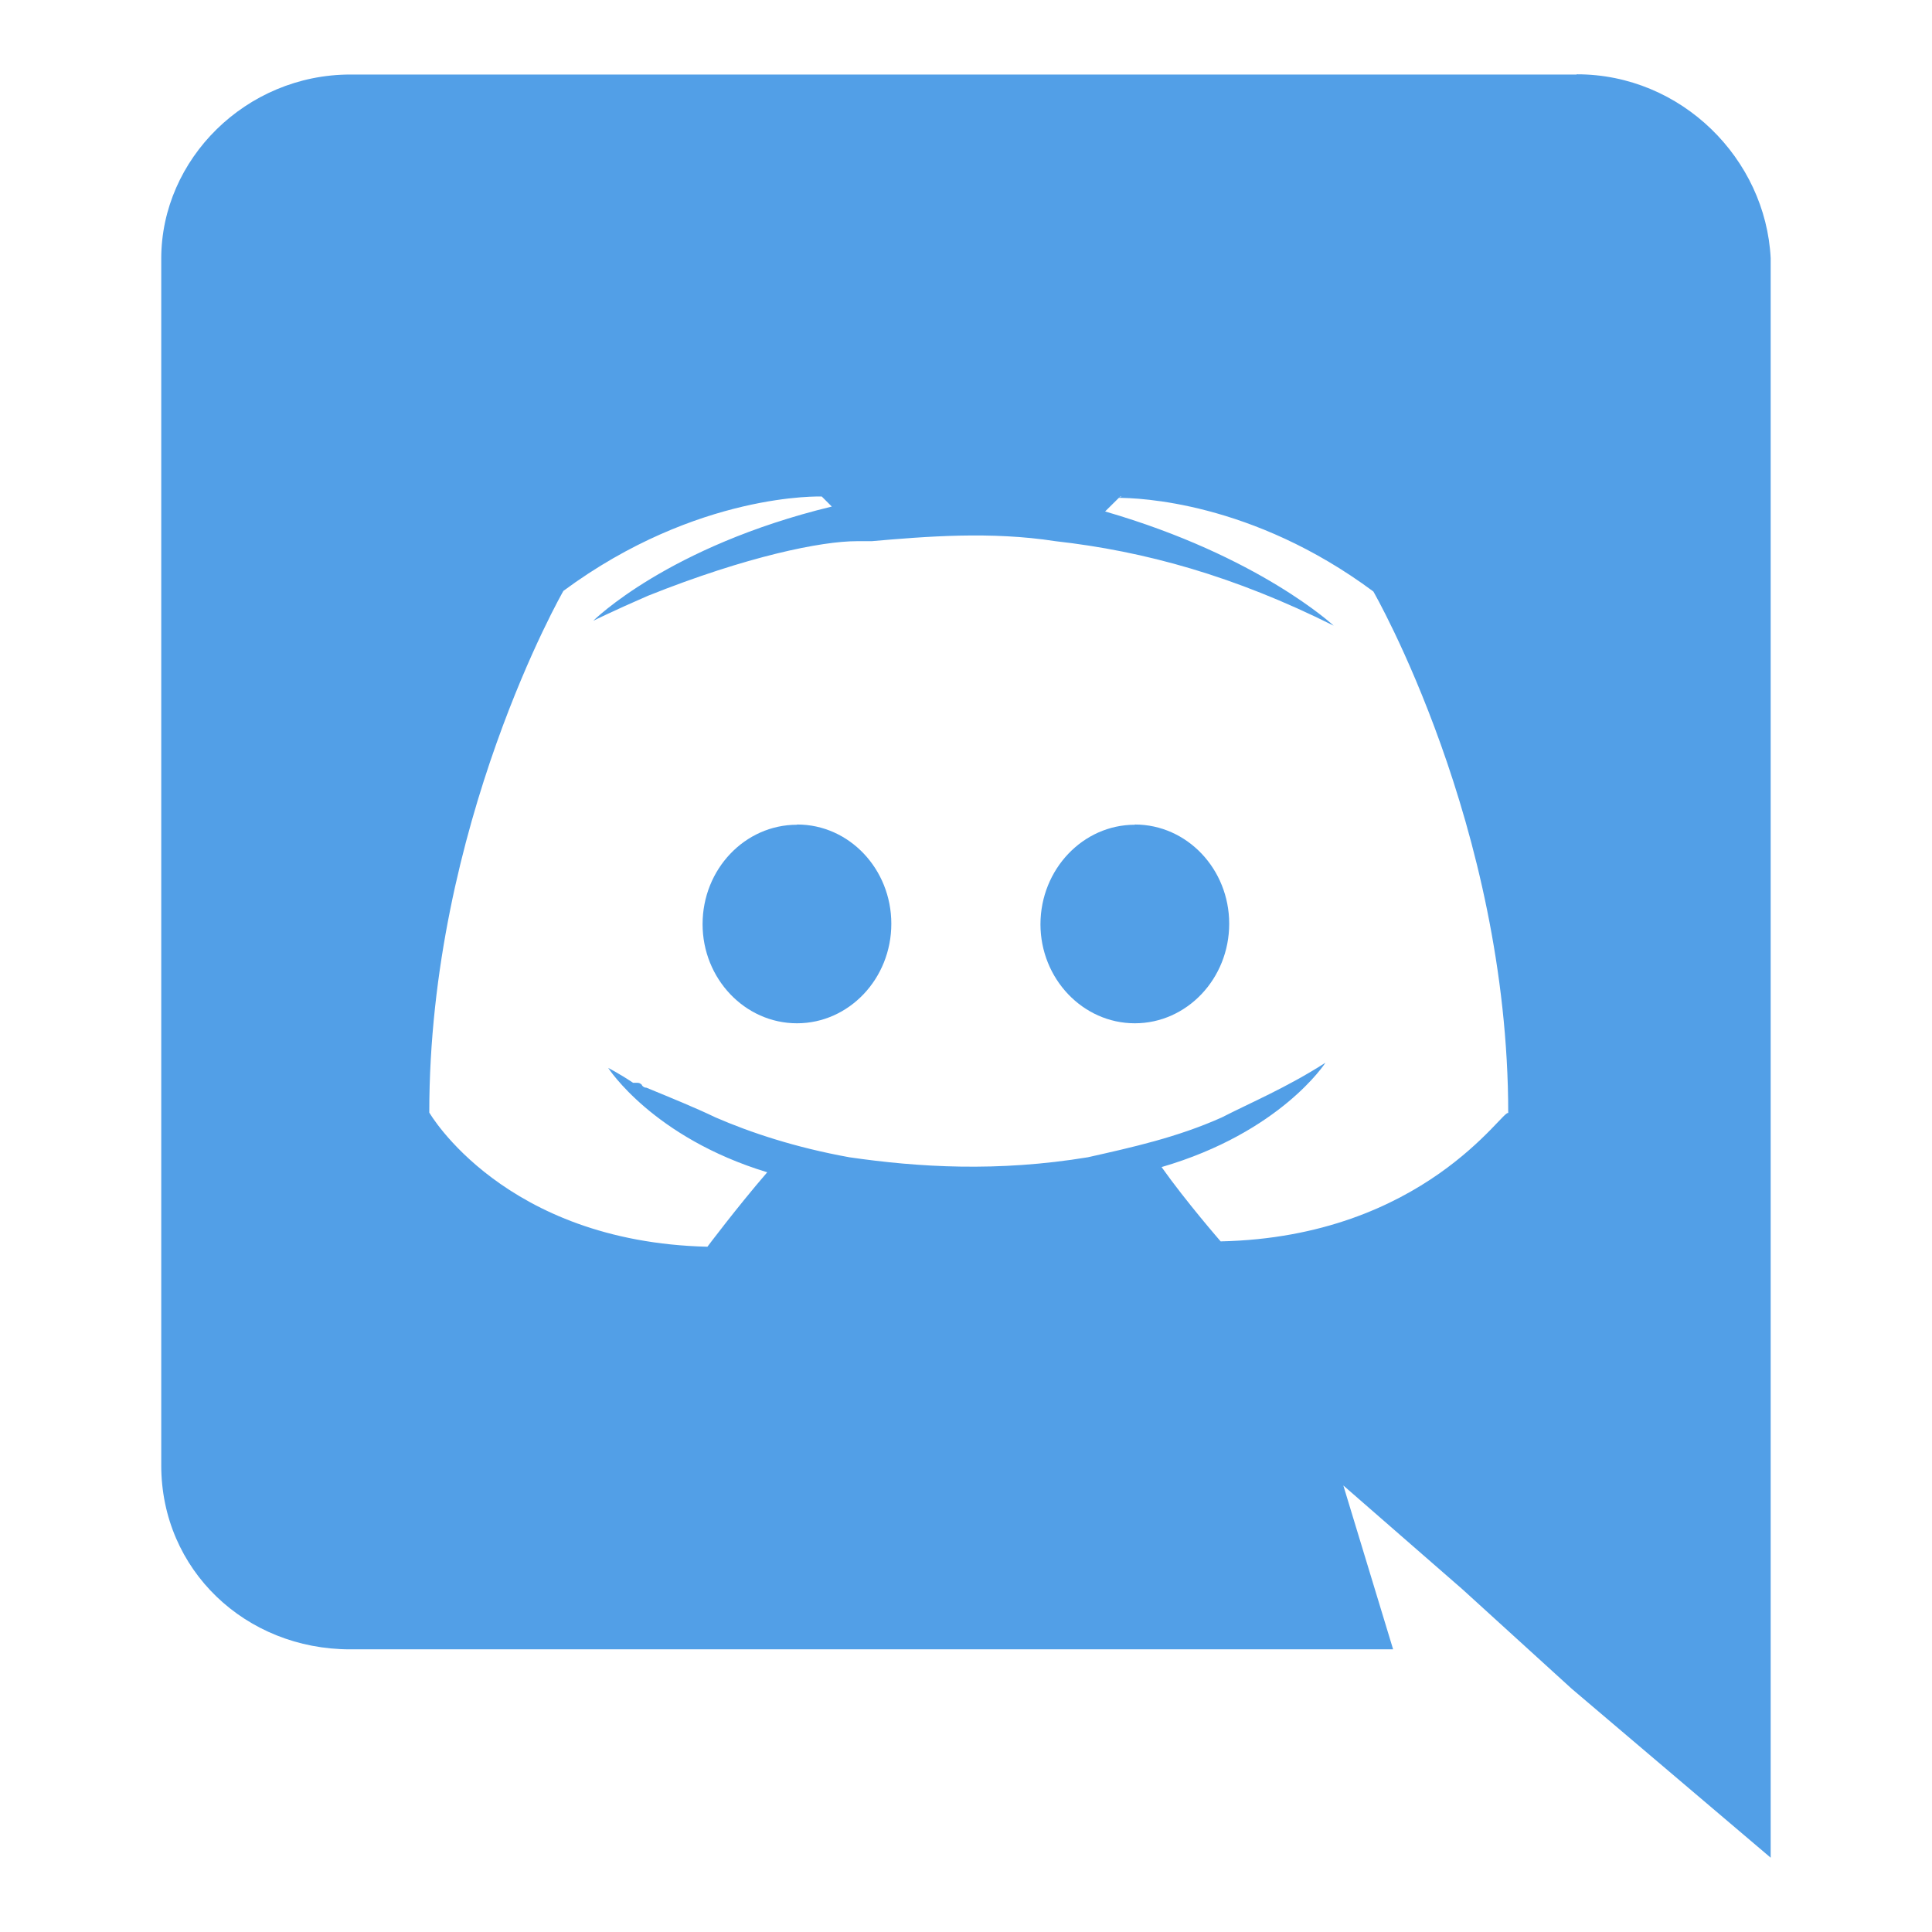
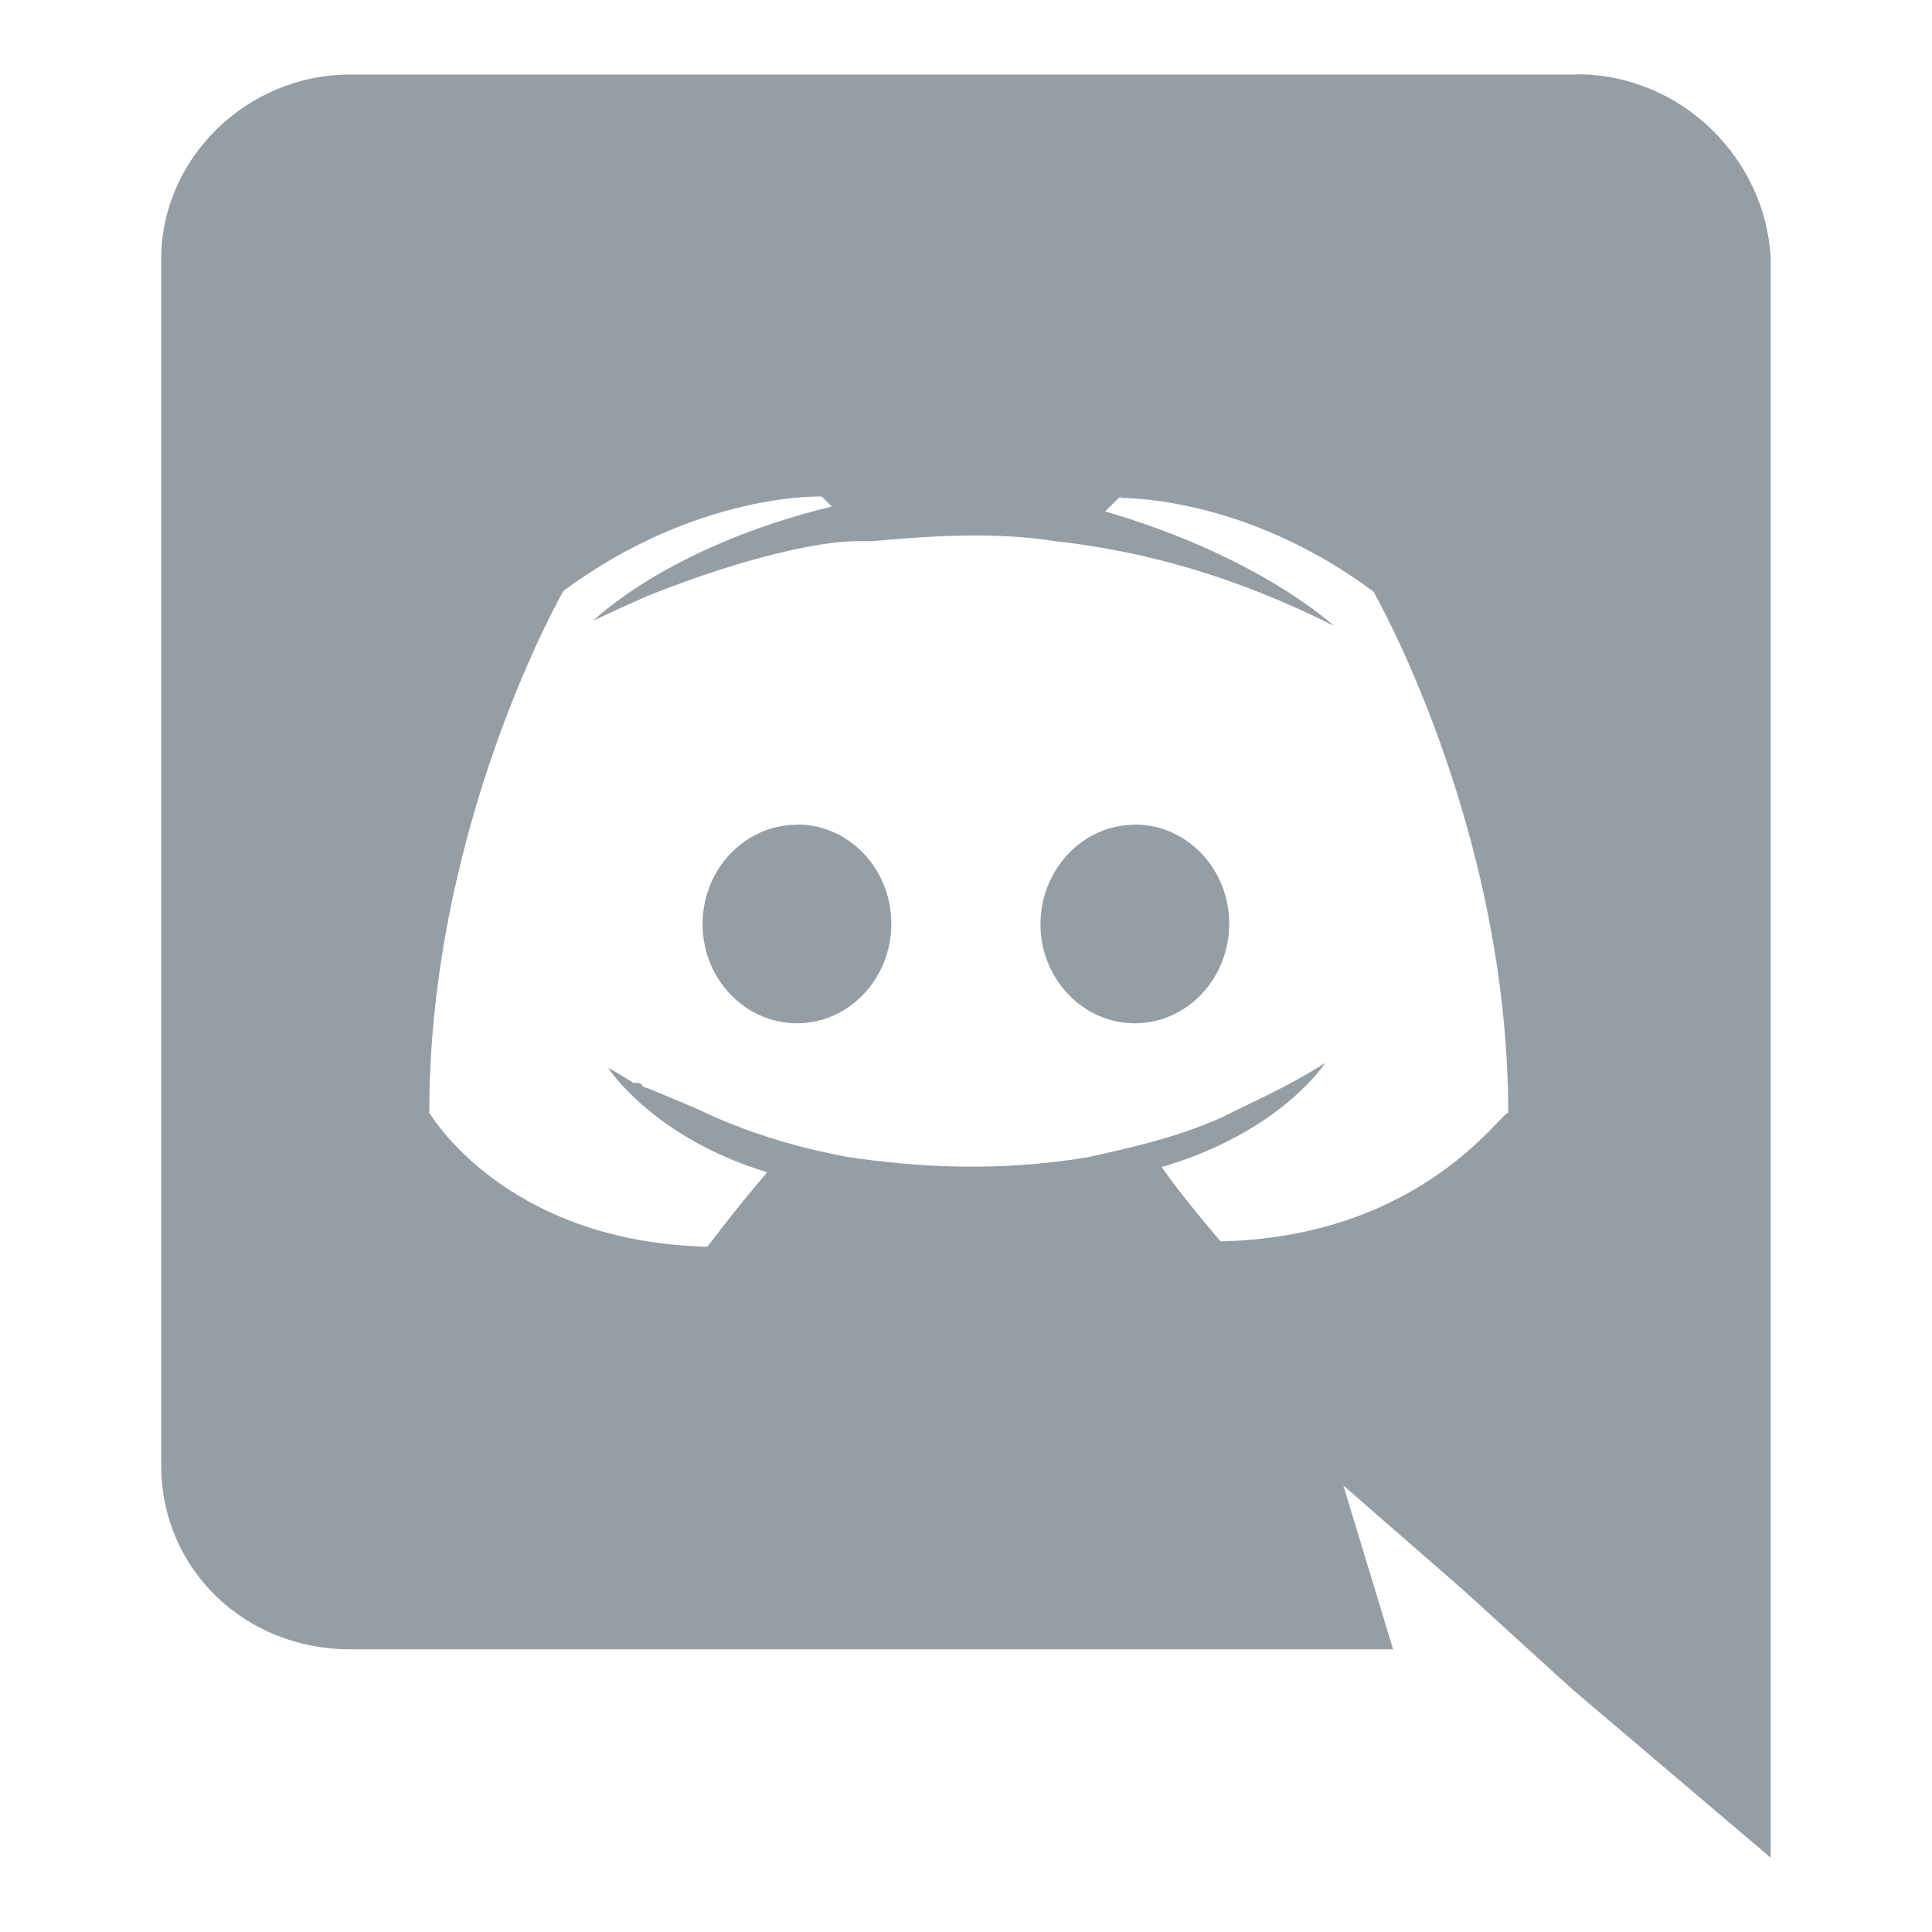
<svg xmlns="http://www.w3.org/2000/svg" version="1.2" overflow="visible" preserveAspectRatio="none" viewBox="0 0 26 26" id="svg6_1573384242198" width="50" height="50">
  <g transform="translate(1, 1)">
    <defs />
-     <path style="fill: rgb(0, 114, 220); fill-opacity: 0.678;" id="path4_1573384242198" d="M20.222 0c1.406 0 2.54 1.137 2.607 2.475V24l-2.677-2.273-1.47-1.338-1.604-1.398.67 2.205H3.71c-1.402 0-2.54-1.065-2.54-2.476V2.48C1.17 1.142 2.31.003 3.715.003h16.5L20.222 0zm-6.118 5.683h-.03l-.202.2c2.073.6 3.076 1.537 3.076 1.537-1.336-.668-2.54-1.002-3.744-1.137-.87-.135-1.74-.064-2.475 0h-.2c-.47 0-1.47.2-2.81.735-.467.203-.735.336-.735.336s1.002-1.002 3.21-1.537l-.135-.135s-1.672-.064-3.477 1.27c0 0-1.805 3.144-1.805 7.02 0 0 1 1.74 3.743 1.806 0 0 .4-.533.805-1.002-1.54-.468-2.14-1.404-2.14-1.404s.134.066.335.2h.06c.03 0 .044.015.06.03v.006c.016.016.03.03.06.03.33.136.66.27.93.4.466.202 1.065.403 1.8.536.93.135 1.996.2 3.21 0 .6-.135 1.2-.267 1.8-.535.39-.2.87-.4 1.397-.737 0 0-.6.936-2.205 1.404.33.466.795 1 .795 1 2.744-.06 3.81-1.8 3.87-1.726 0-3.87-1.815-7.02-1.815-7.02-1.635-1.214-3.165-1.26-3.435-1.26l.056-.02zm.168 4.413c.703 0 1.27.6 1.27 1.335 0 .74-.57 1.34-1.27 1.34-.7 0-1.27-.6-1.27-1.334.002-.74.573-1.338 1.27-1.338zm-4.543 0c.7 0 1.266.6 1.266 1.335 0 .74-.57 1.34-1.27 1.34-.7 0-1.27-.6-1.27-1.334 0-.74.57-1.338 1.27-1.338z" vector-effect="non-scaling-stroke" />
+     <path fill="rgb(149, 157, 165)" id="path4_1573384242198" d="M20.222 0c1.406 0 2.54 1.137 2.607 2.475V24l-2.677-2.273-1.47-1.338-1.604-1.398.67 2.205H3.71c-1.402 0-2.54-1.065-2.54-2.476V2.48C1.17 1.142 2.31.003 3.715.003h16.5L20.222 0zm-6.118 5.683h-.03l-.202.2c2.073.6 3.076 1.537 3.076 1.537-1.336-.668-2.54-1.002-3.744-1.137-.87-.135-1.74-.064-2.475 0h-.2c-.47 0-1.47.2-2.81.735-.467.203-.735.336-.735.336s1.002-1.002 3.21-1.537l-.135-.135s-1.672-.064-3.477 1.27c0 0-1.805 3.144-1.805 7.02 0 0 1 1.74 3.743 1.806 0 0 .4-.533.805-1.002-1.54-.468-2.14-1.404-2.14-1.404s.134.066.335.2h.06c.03 0 .044.015.06.03v.006c.016.016.03.03.06.03.33.136.66.27.93.4.466.202 1.065.403 1.8.536.93.135 1.996.2 3.21 0 .6-.135 1.2-.267 1.8-.535.39-.2.87-.4 1.397-.737 0 0-.6.936-2.205 1.404.33.466.795 1 .795 1 2.744-.06 3.81-1.8 3.87-1.726 0-3.87-1.815-7.02-1.815-7.02-1.635-1.214-3.165-1.26-3.435-1.26l.056-.02zm.168 4.413c.703 0 1.27.6 1.27 1.335 0 .74-.57 1.34-1.27 1.34-.7 0-1.27-.6-1.27-1.334.002-.74.573-1.338 1.27-1.338zm-4.543 0c.7 0 1.266.6 1.266 1.335 0 .74-.57 1.34-1.27 1.34-.7 0-1.27-.6-1.27-1.334 0-.74.57-1.338 1.27-1.338z" vector-effect="non-scaling-stroke" />
  </g>
</svg>
